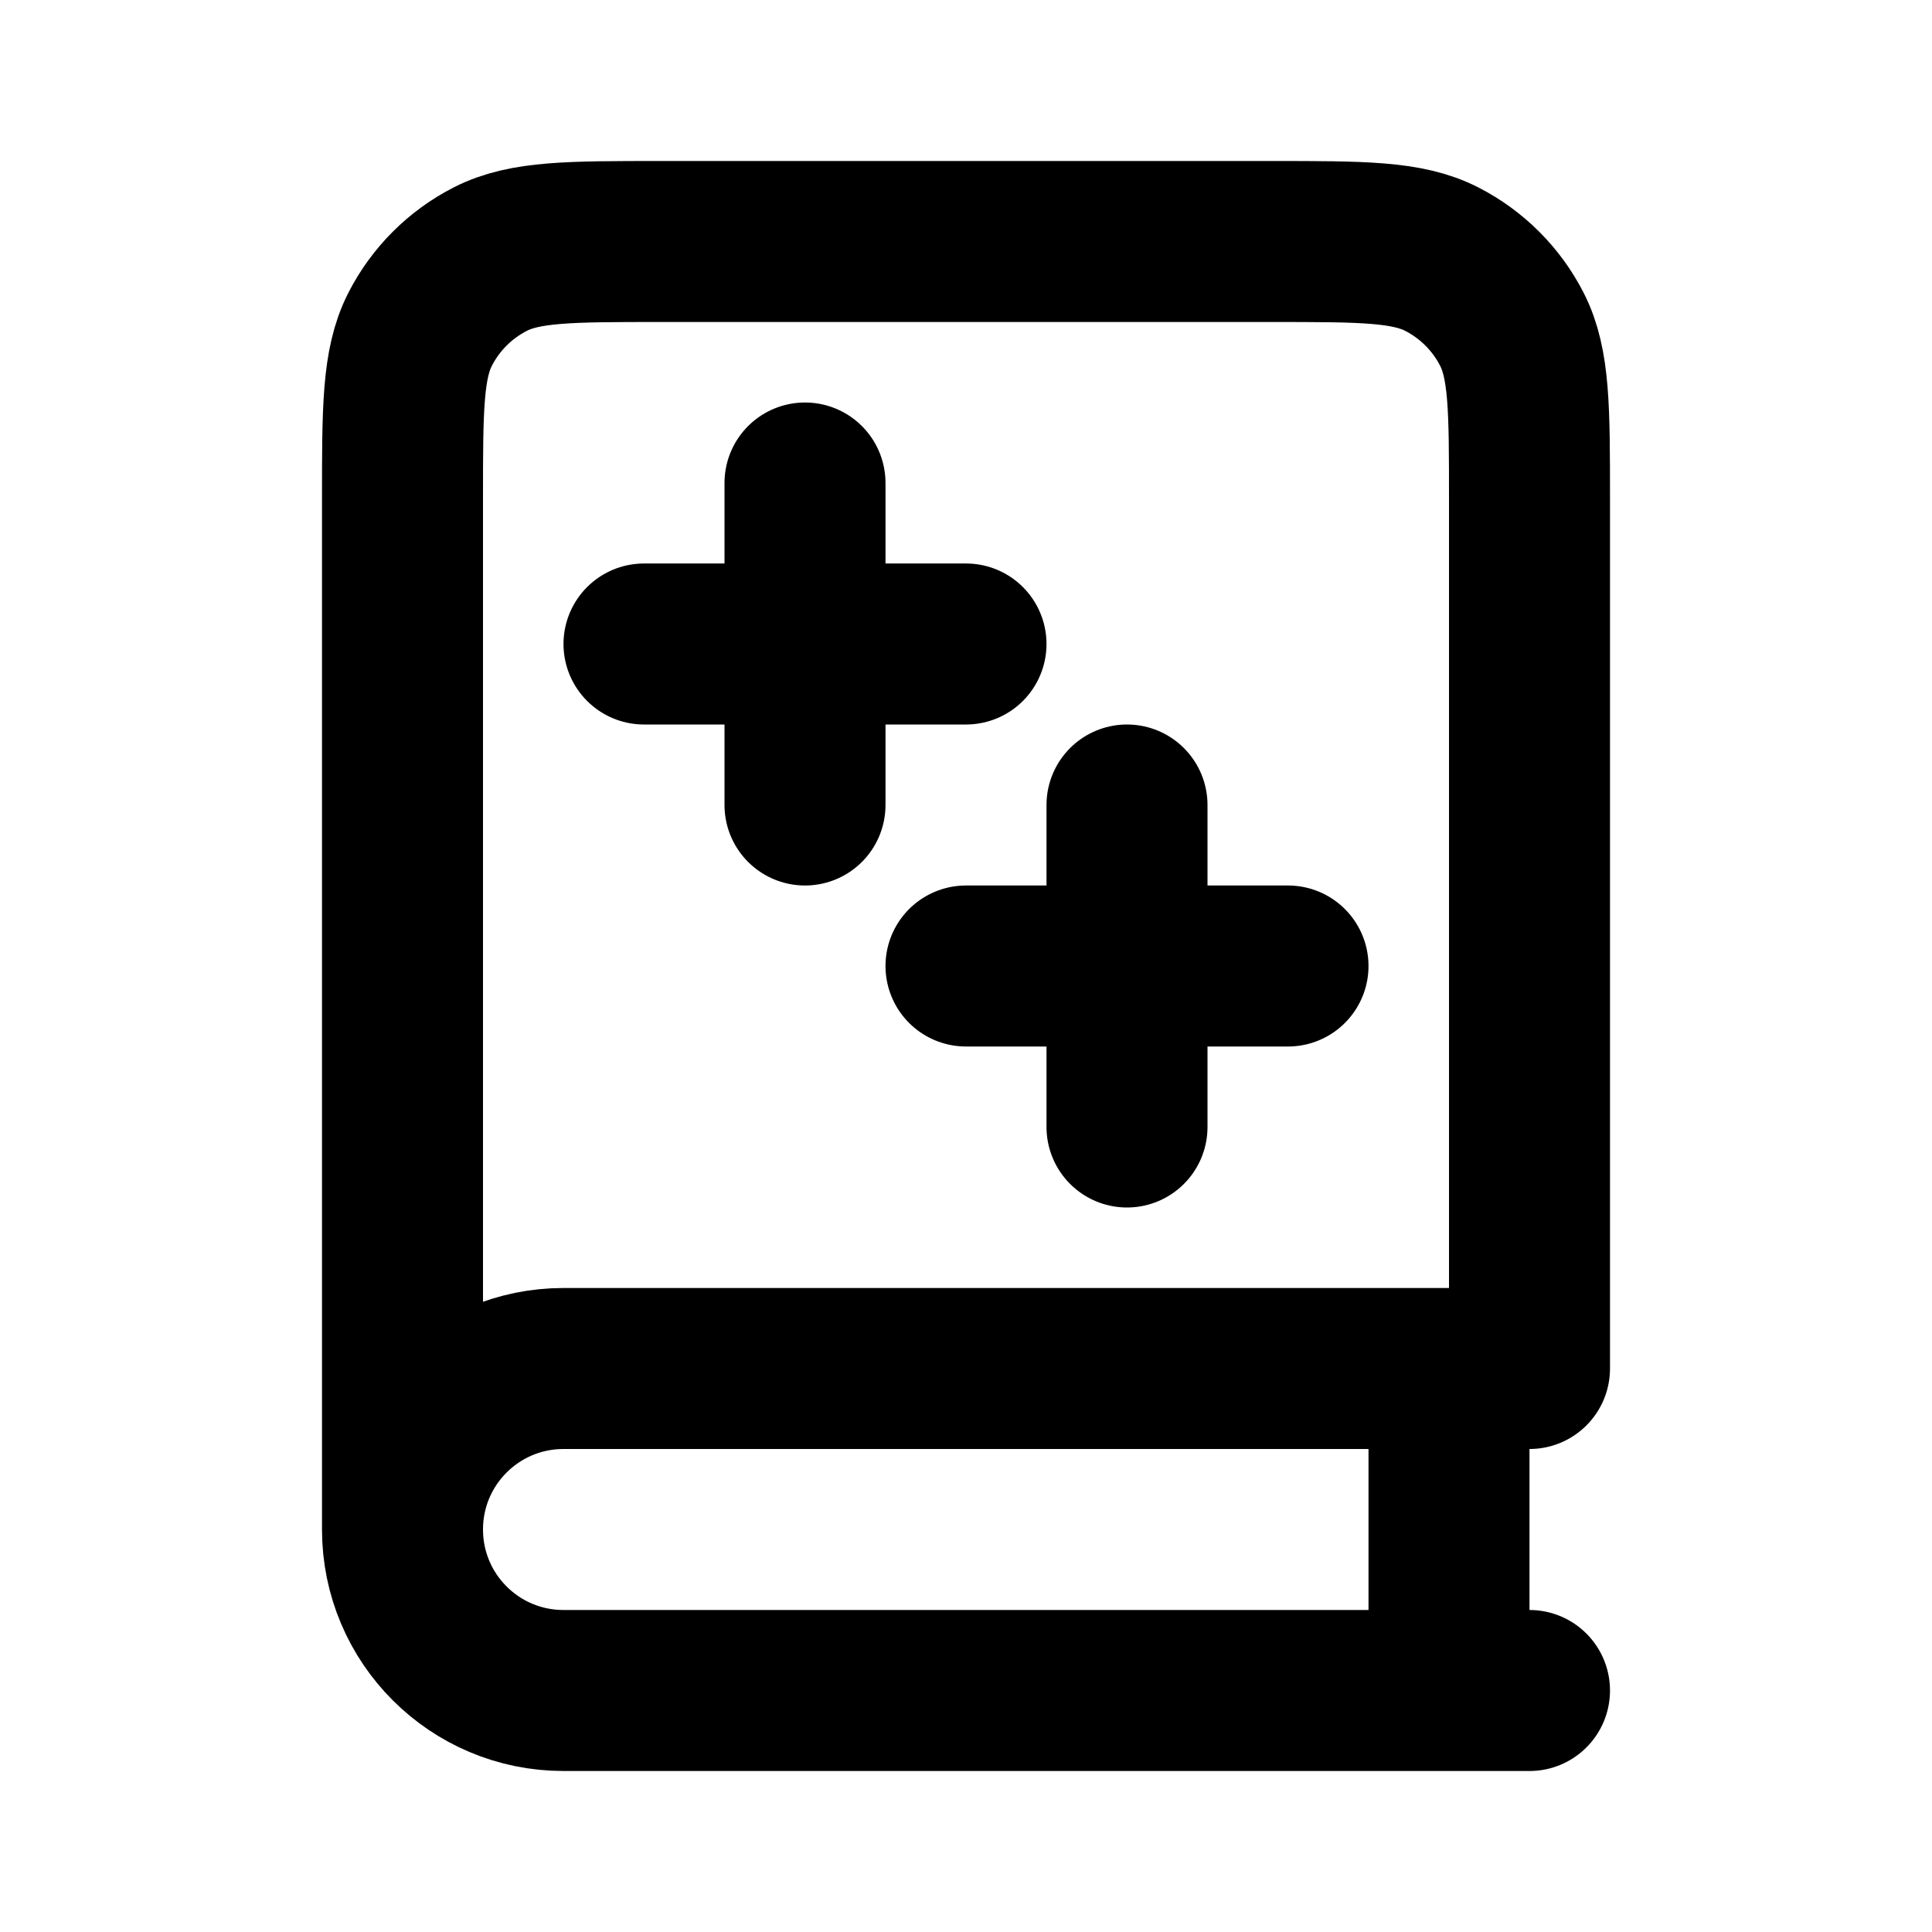
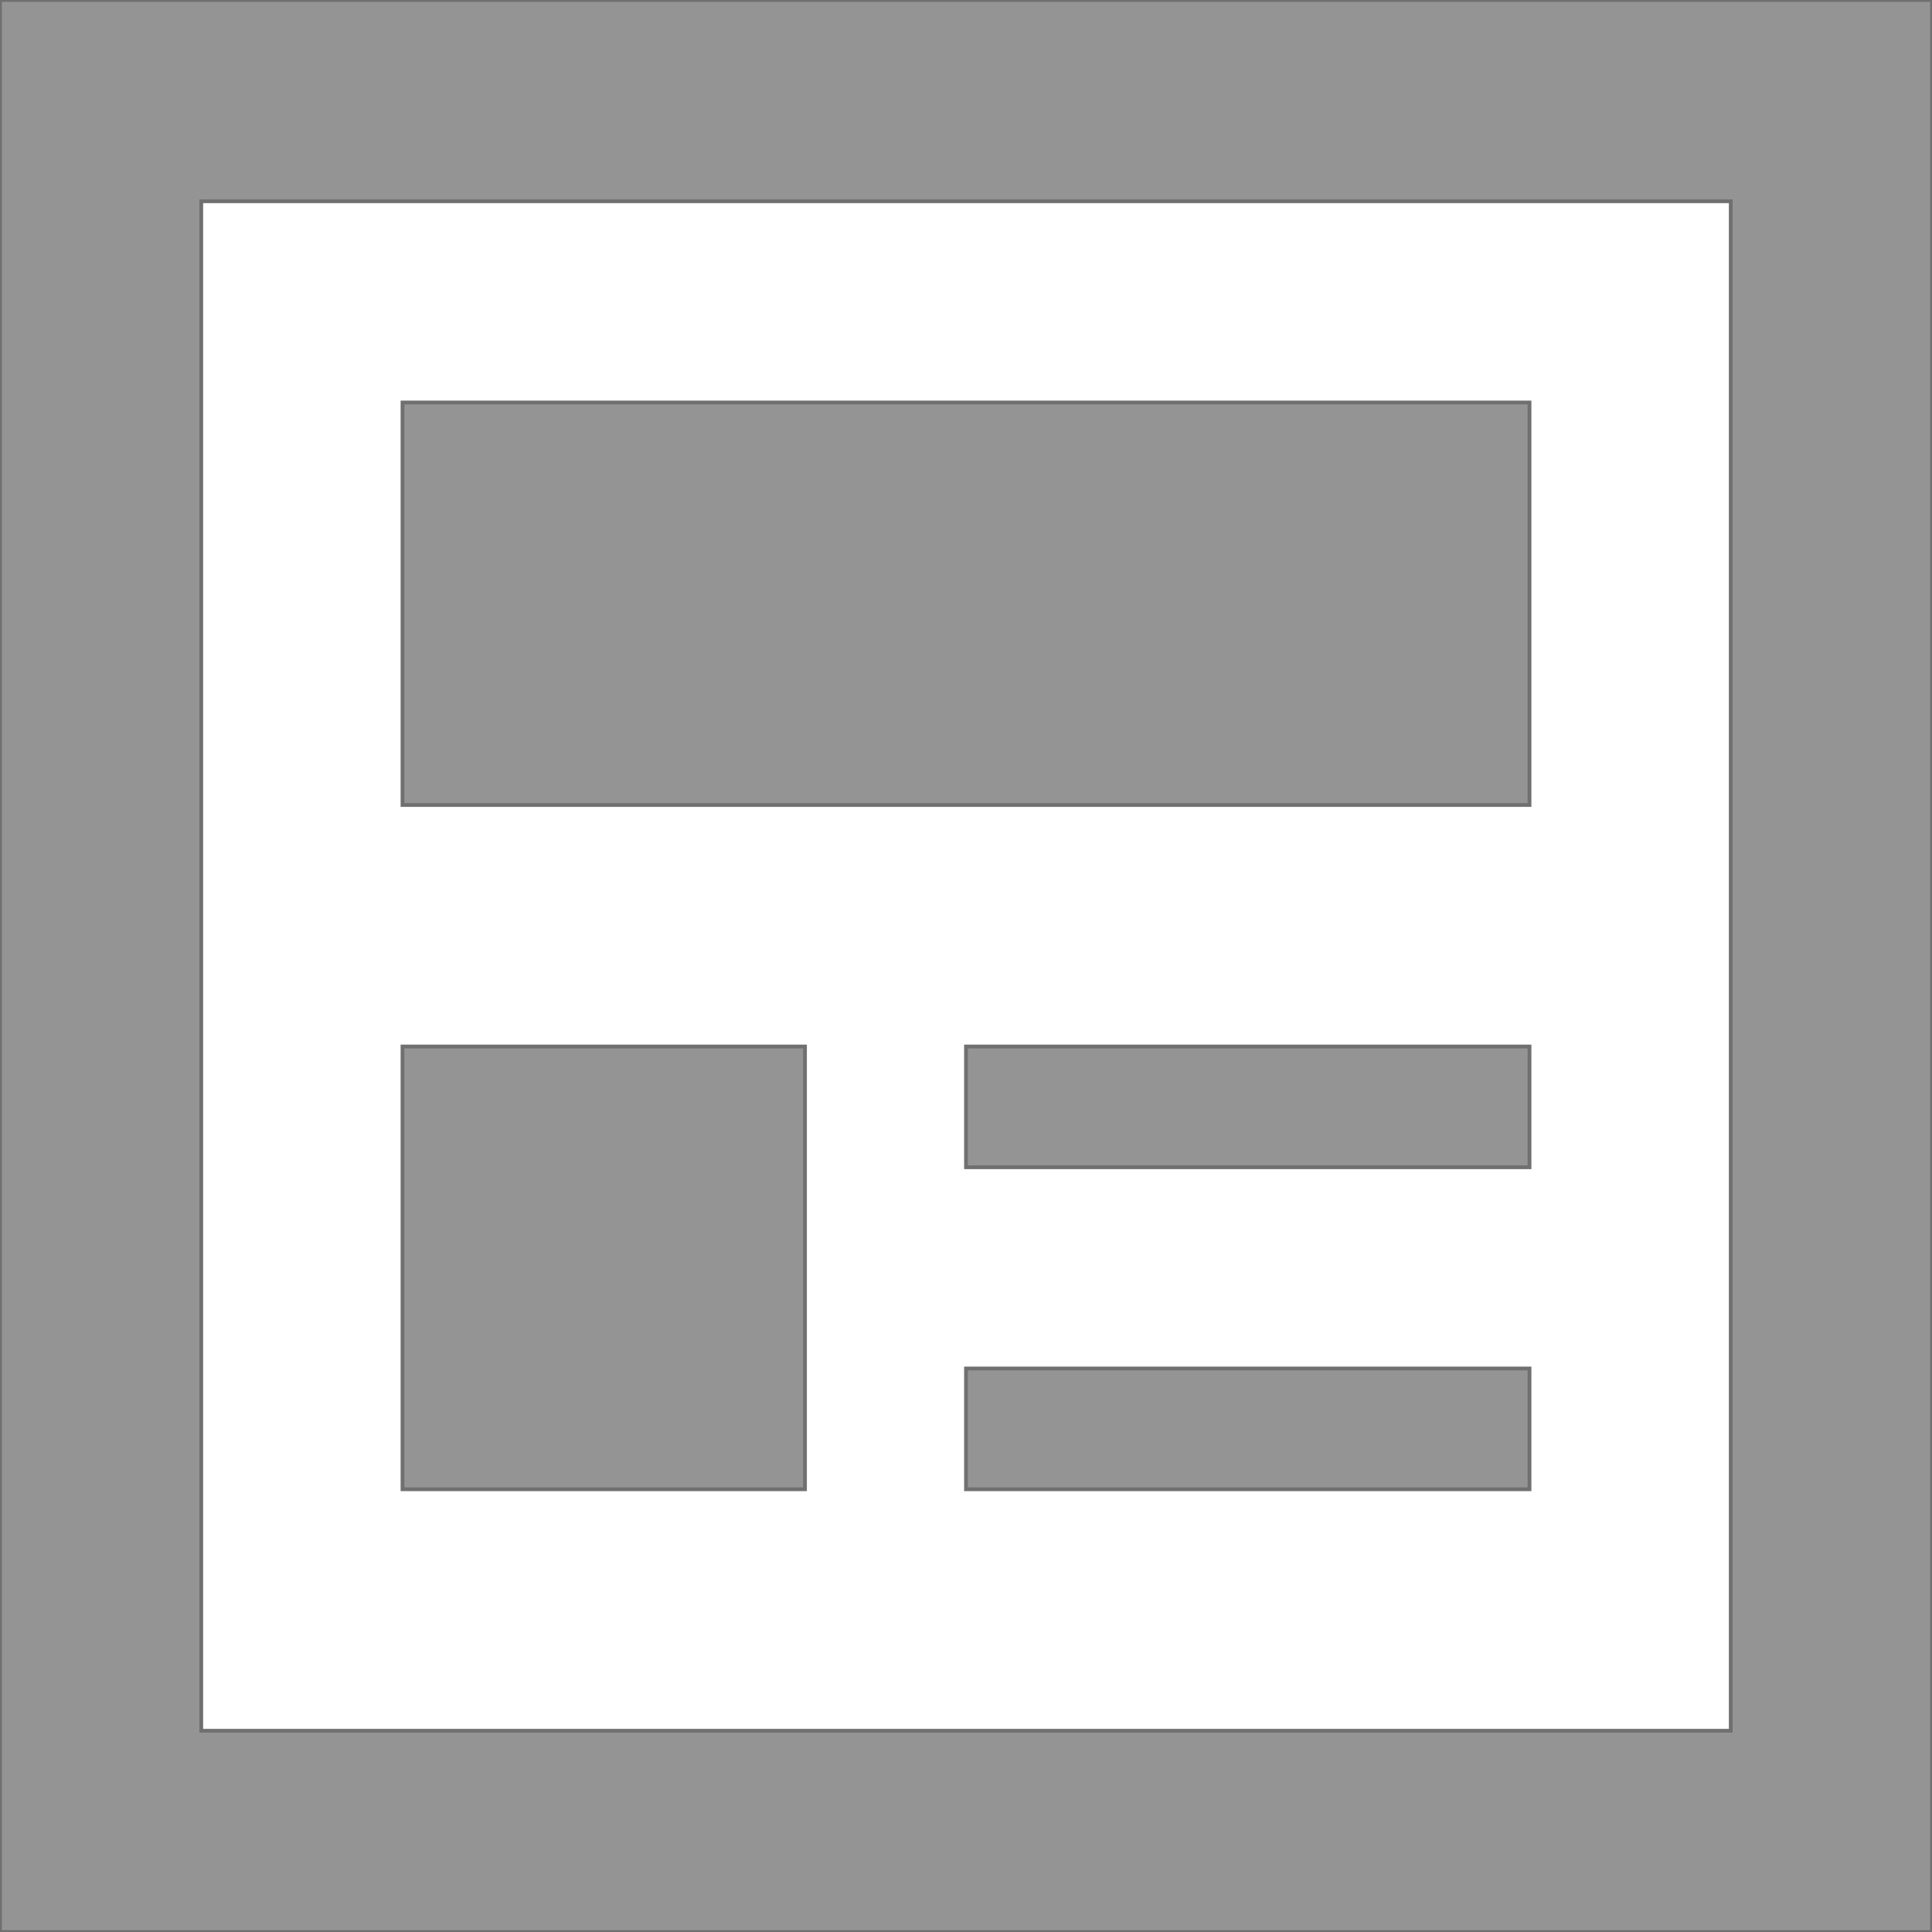
- <svg xmlns="http://www.w3.org/2000/svg" width="800px" height="800px" viewBox="0 0 24 24" fill="none">
-   <path d="M5 19V6.2C5 5.08 5 4.52 5.218 4.092C5.41 3.716 5.716 3.41 6.092 3.218C6.52 3 7.08 3 8.2 3H15.8C16.92 3 17.48 3 17.908 3.218C18.284 3.41 18.59 3.716 18.782 4.092C19 4.52 19 5.08 19 6.2V17H7C5.895 17 5 17.895 5 19ZM5 19C5 20.105 5.895 21 7 21H19M18 17V21M10 6V10M14 10V14M8 8H12M12 12H16" stroke="#000000" stroke-width="2" stroke-linecap="round" stroke-linejoin="round" />
+ <svg xmlns="http://www.w3.org/2000/svg" version="1.1" id="_x32_" viewBox="0 0 512 512" xml:space="preserve" width="800px" height="800px" fill="#707070" stroke="#707070">
+   <g id="SVGRepo_bgCarrier" stroke-width="0" />
+   <g id="SVGRepo_tracerCarrier" stroke-linecap="round" stroke-linejoin="round" />
+   <g id="SVGRepo_iconCarrier">
+     <style type="text/css"> .st0{fill:#949494;} </style>
+     <g>
+       <rect x="106.667" y="106.667" class="st0" width="298.666" height="106.666" />
+       <path class="st0" d="M0,0v512h512V0H0z M458.667,458.667H53.333V53.333h405.334V458.667z" />
+       <rect x="256" y="277.333" class="st0" width="149.333" height="32" />
+       <rect x="256" y="362.667" class="st0" width="149.333" height="32" />
+       <rect x="106.667" y="277.333" class="st0" width="106.666" height="117.334" />
+     </g>
+   </g>
</svg>
